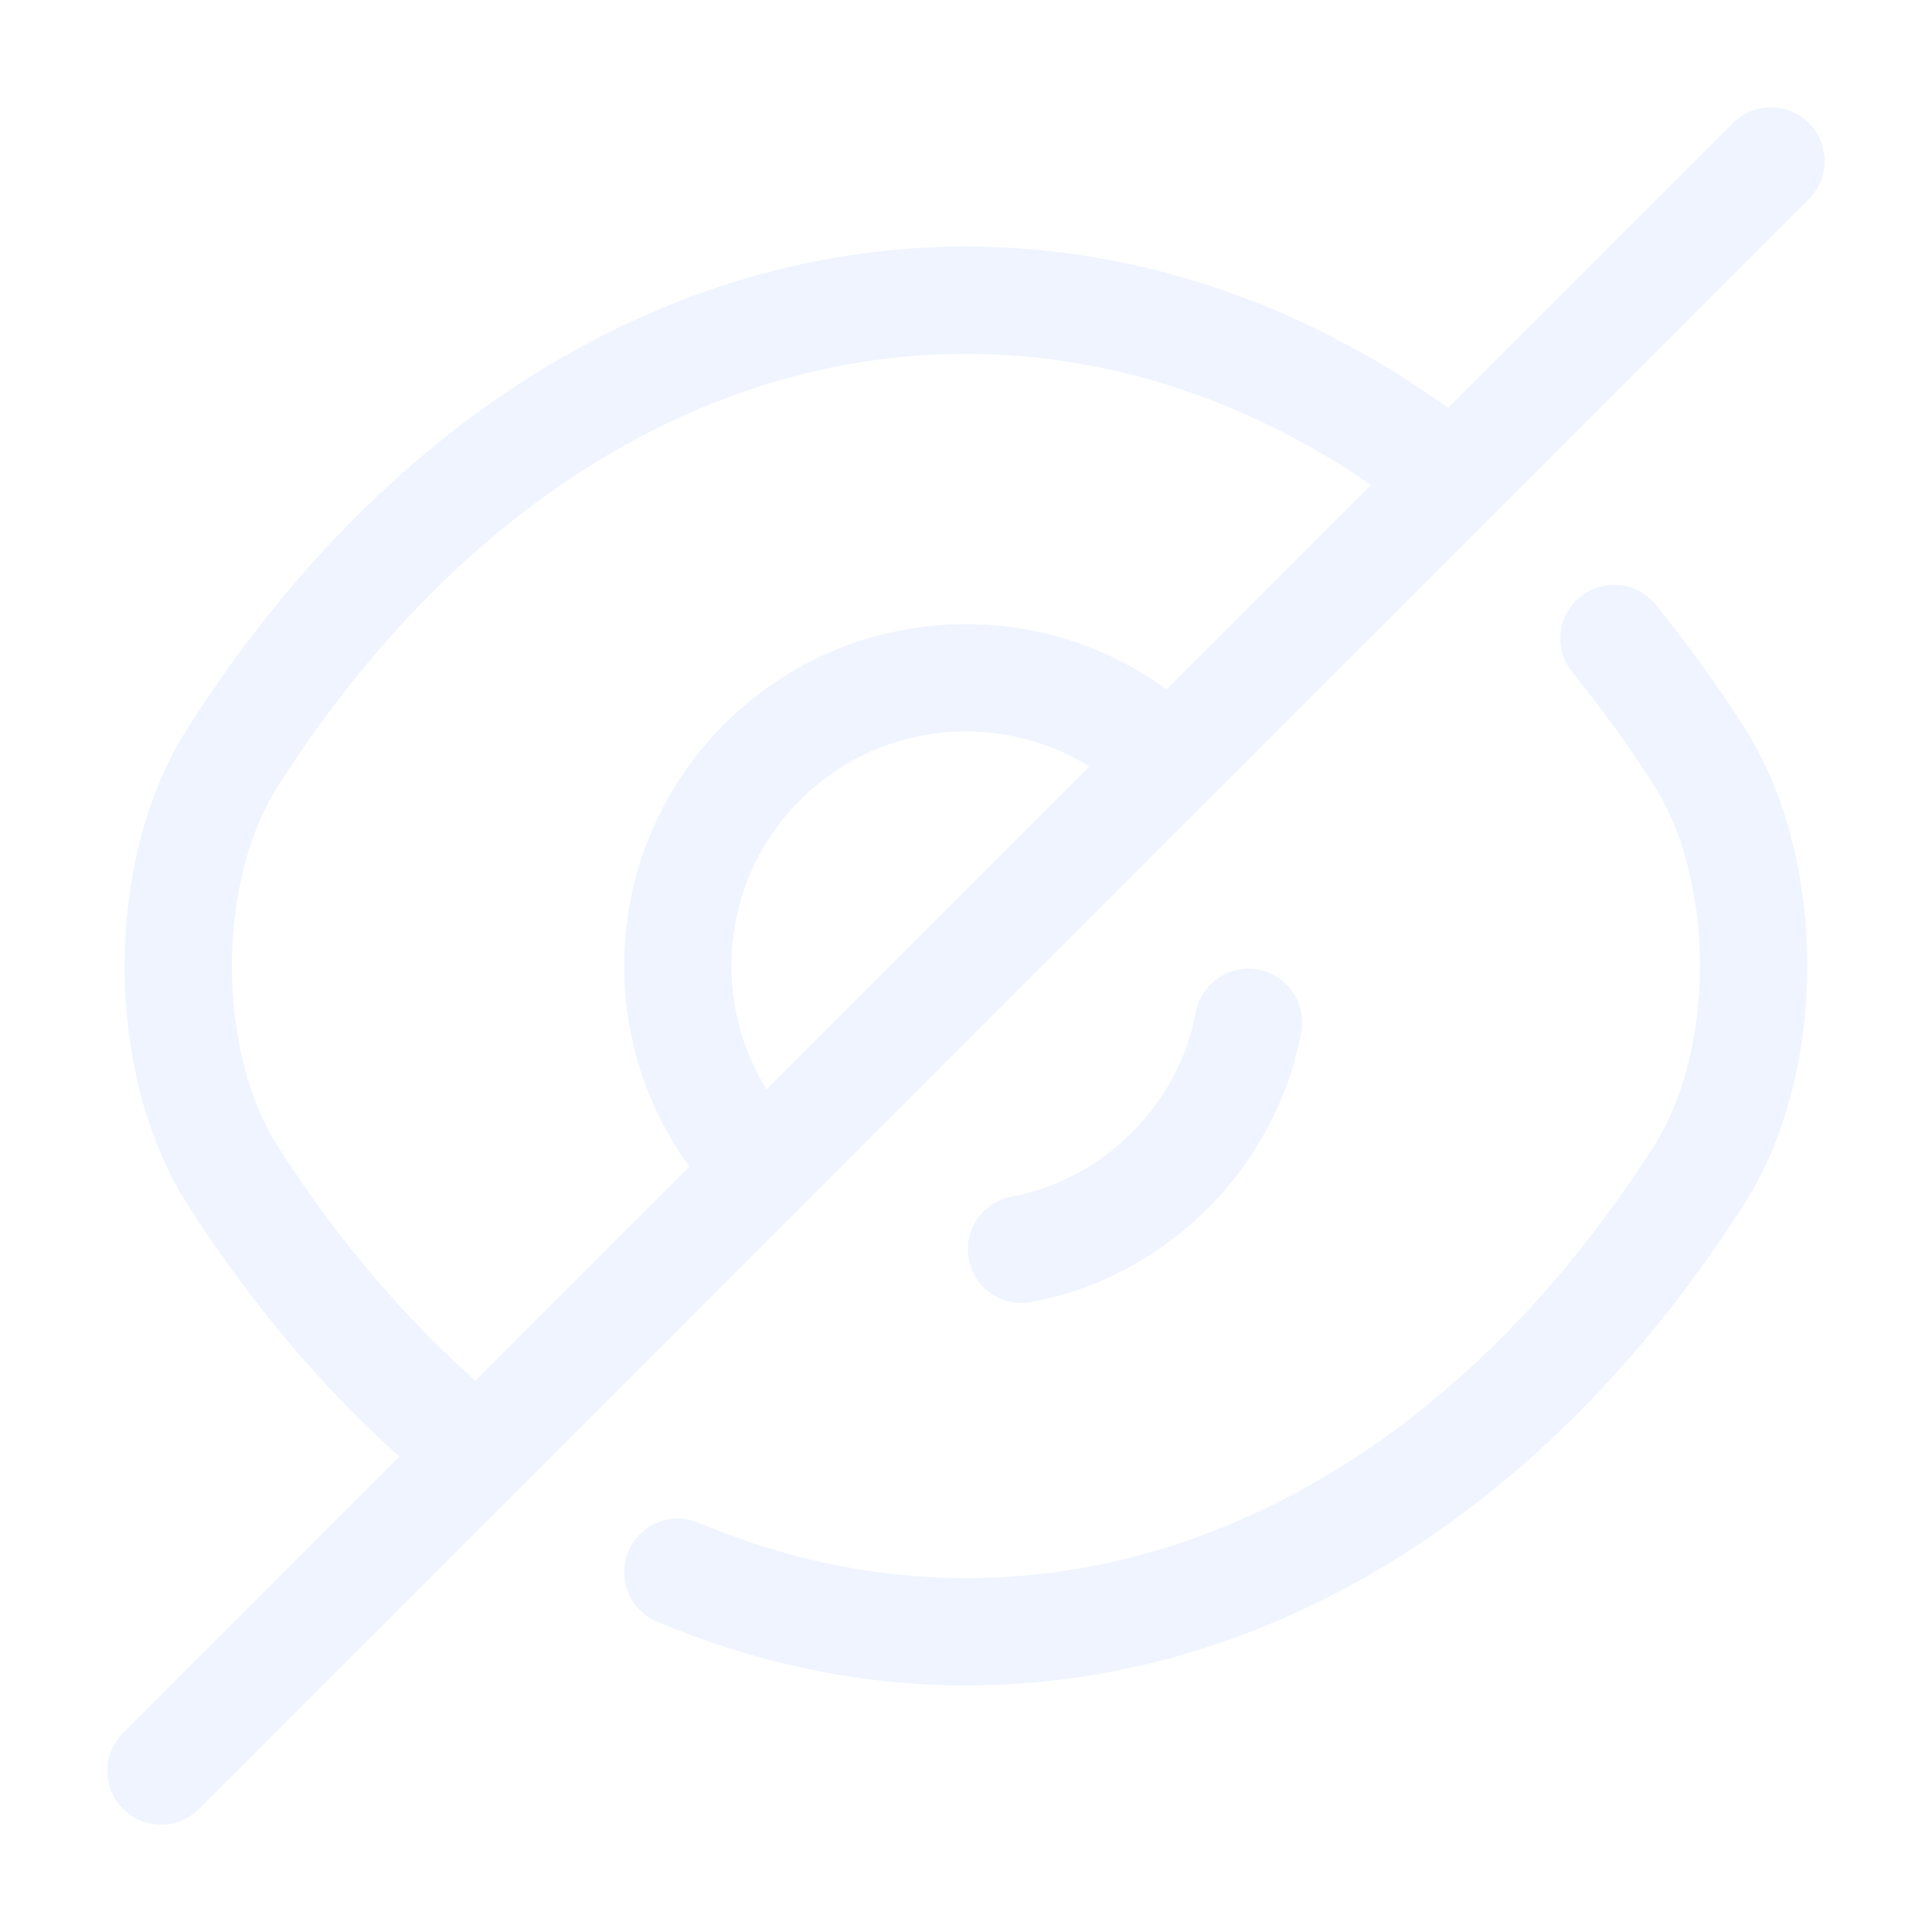
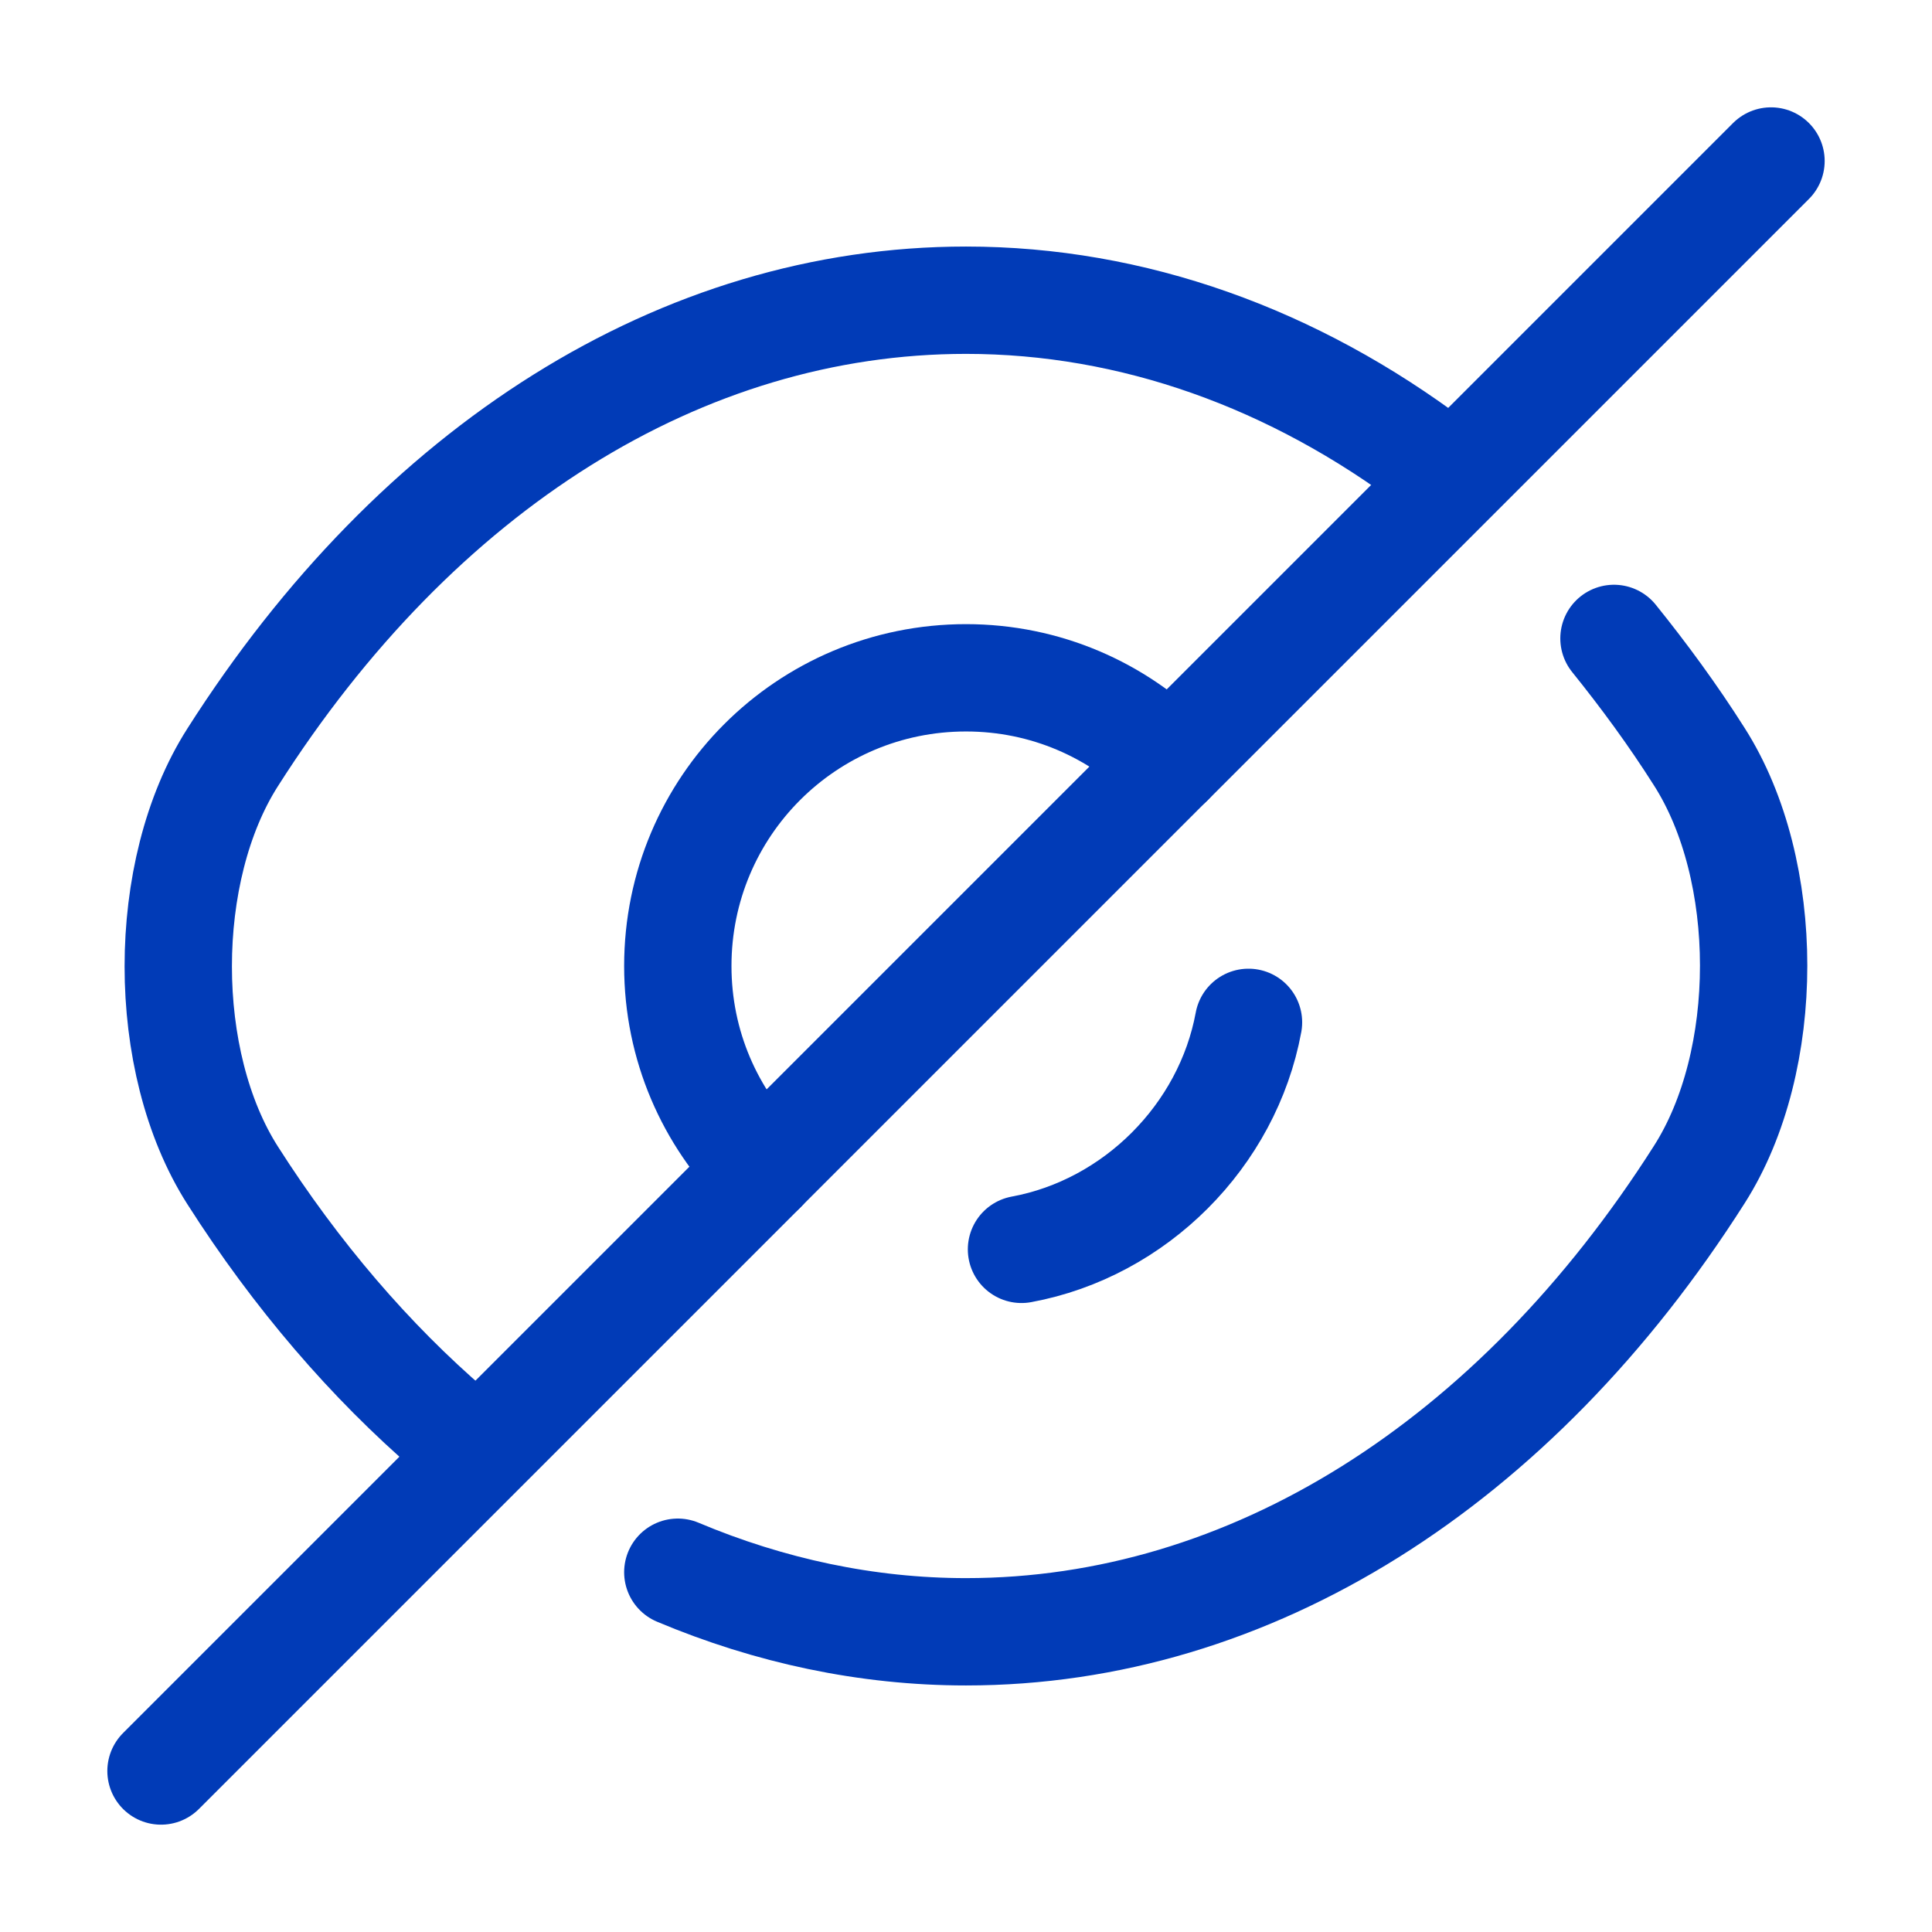
<svg xmlns="http://www.w3.org/2000/svg" width="18" height="18" viewBox="0 0 18 18" fill="none">
-   <path d="M10.897 7.102L7.102 10.897C6.615 10.41 6.315 9.742 6.315 9C6.315 7.515 7.515 6.315 9 6.315C9.742 6.315 10.41 6.615 10.897 7.102Z" stroke="#EFF4FF" stroke-linecap="round" stroke-linejoin="round" />
-   <path d="M13.365 4.327C12.052 3.337 10.552 2.797 9 2.797C6.352 2.797 3.885 4.357 2.167 7.057C1.492 8.115 1.492 9.892 2.167 10.95C2.76 11.88 3.45 12.682 4.2 13.327" stroke="#EFF4FF" stroke-linecap="round" stroke-linejoin="round" />
-   <path d="M6.315 14.648C7.17 15.008 8.077 15.203 9 15.203C11.647 15.203 14.115 13.643 15.832 10.943C16.507 9.885 16.507 8.108 15.832 7.05C15.585 6.66 15.315 6.293 15.037 5.948" stroke="#EFF4FF" stroke-linecap="round" stroke-linejoin="round" />
-   <path d="M11.632 9.525C11.437 10.582 10.575 11.445 9.517 11.64" stroke="#EFF4FF" stroke-linecap="round" stroke-linejoin="round" />
-   <path d="M7.102 10.898L1.5 16.5" stroke="#EFF4FF" stroke-linecap="round" stroke-linejoin="round" />
-   <path d="M16.5 1.5L10.897 7.103" stroke="#EFF4FF" stroke-linecap="round" stroke-linejoin="round" />
+   <path d="M10.897 7.102L7.102 10.897C6.615 10.41 6.315 9.742 6.315 9C6.315 7.515 7.515 6.315 9 6.315C9.742 6.315 10.41 6.615 10.897 7.102Z" stroke="#013BB7" stroke-linecap="round" stroke-linejoin="round" />
+   <path d="M13.365 4.327C12.052 3.337 10.552 2.797 9 2.797C6.352 2.797 3.885 4.357 2.167 7.057C1.492 8.115 1.492 9.892 2.167 10.95C2.76 11.88 3.45 12.682 4.2 13.327" stroke="#013BB7" stroke-linecap="round" stroke-linejoin="round" />
+   <path d="M6.315 14.648C7.17 15.008 8.077 15.203 9 15.203C11.647 15.203 14.115 13.643 15.832 10.943C16.507 9.885 16.507 8.108 15.832 7.05C15.585 6.66 15.315 6.293 15.037 5.948" stroke="#013BB7" stroke-linecap="round" stroke-linejoin="round" />
+   <path d="M11.632 9.525C11.437 10.582 10.575 11.445 9.517 11.64" stroke="#013BB7" stroke-linecap="round" stroke-linejoin="round" />
+   <path d="M7.102 10.898L1.5 16.5" stroke="#013BB7" stroke-linecap="round" stroke-linejoin="round" />
+   <path d="M16.5 1.5L10.897 7.103" stroke="#013BB7" stroke-linecap="round" stroke-linejoin="round" />
</svg>
